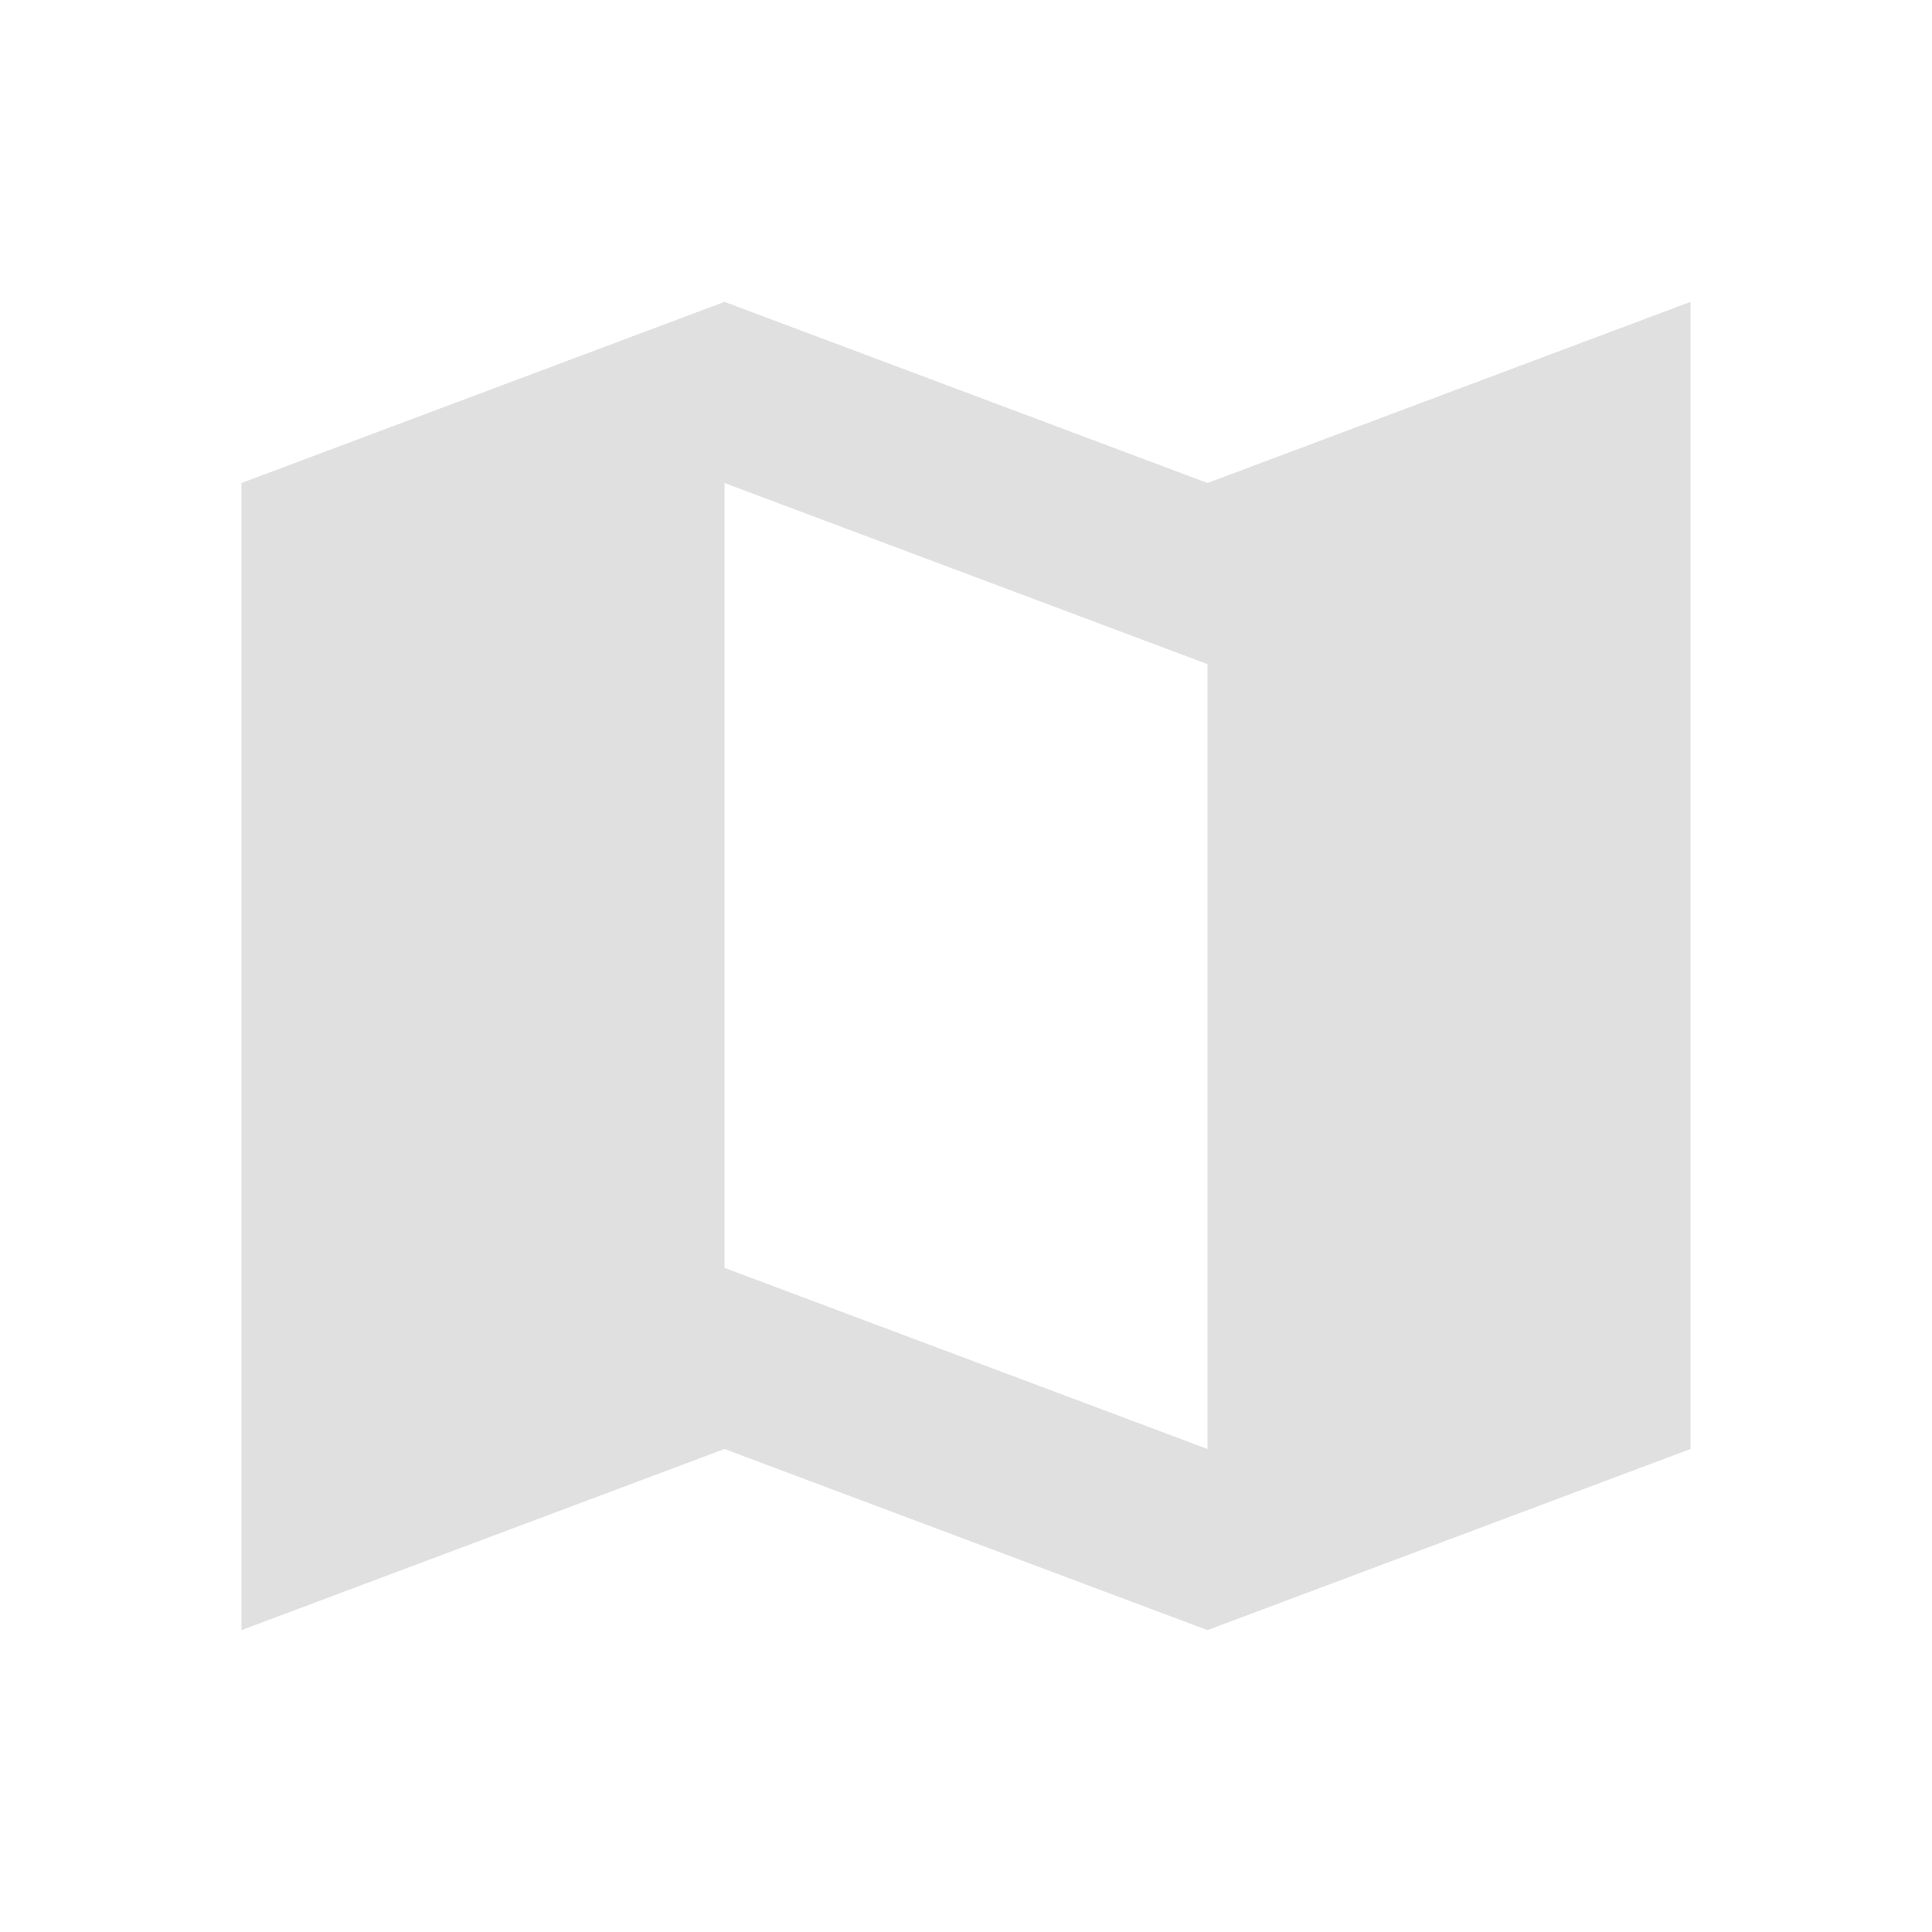
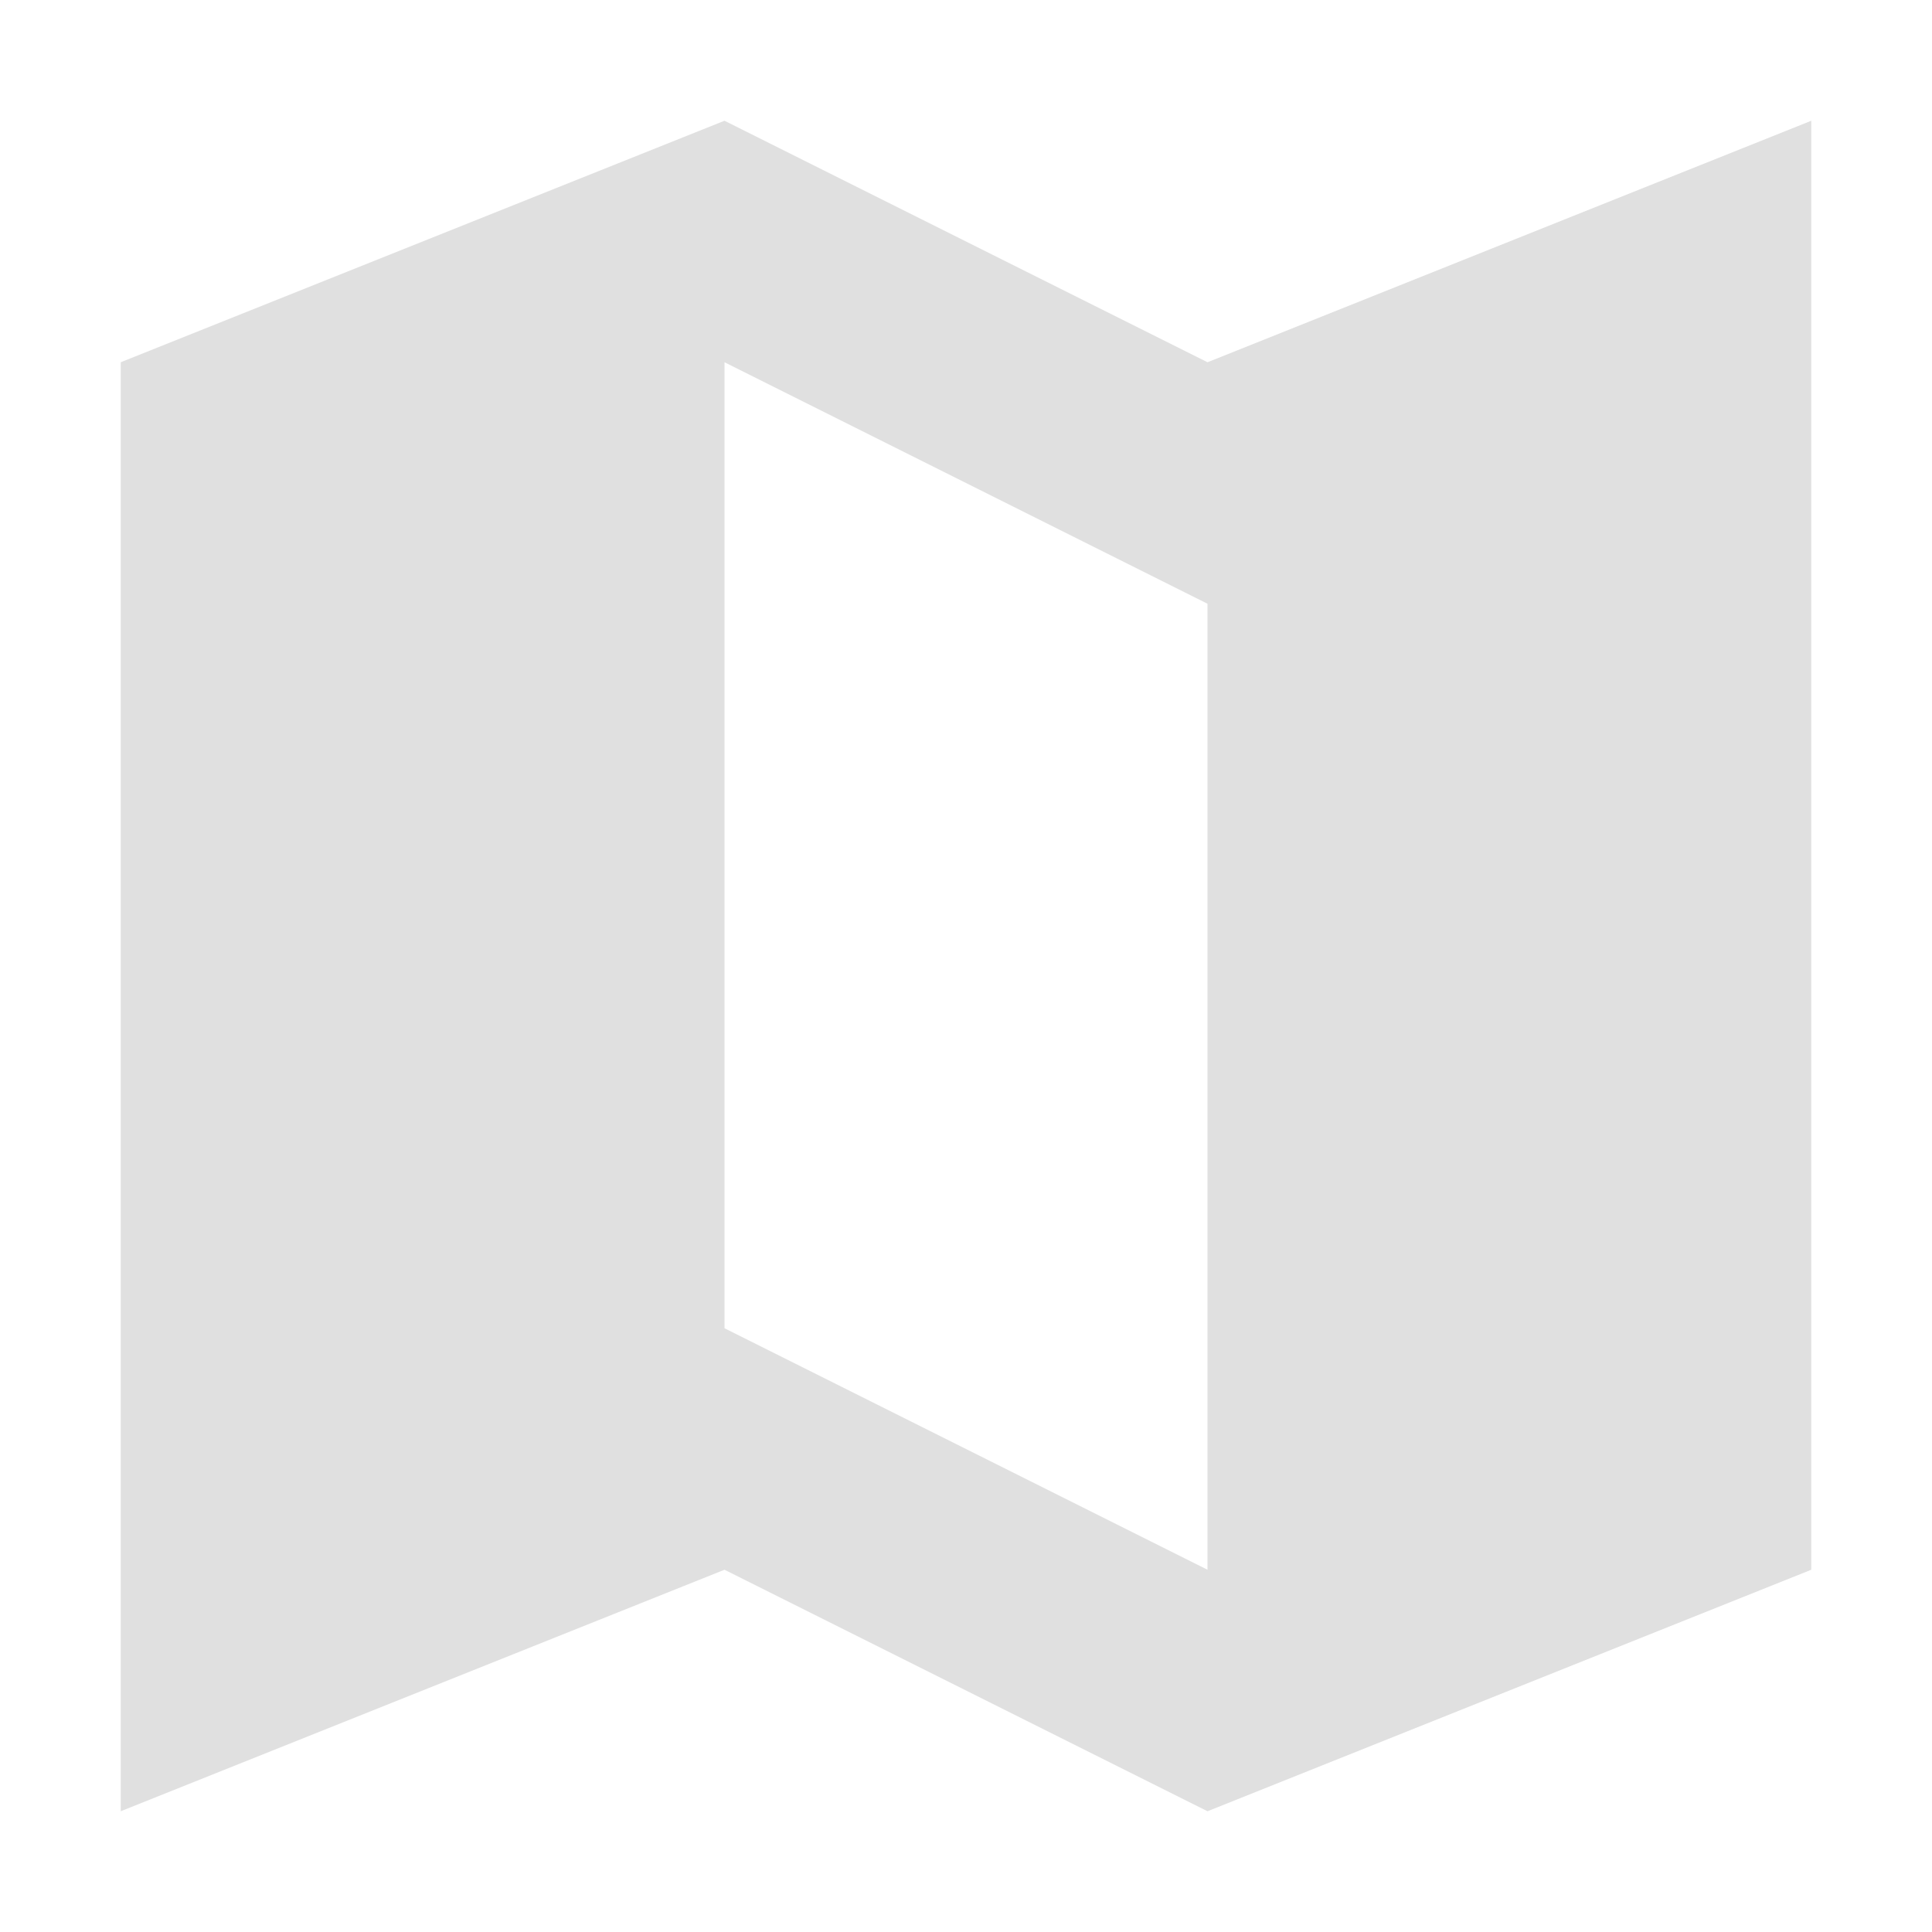
- <svg xmlns="http://www.w3.org/2000/svg" width="32" height="32" viewBox="0 0 32 32" id="svg2" version="1.1">
+ <svg xmlns="http://www.w3.org/2000/svg" width="16" height="16" viewBox="0 0 16 16" id="svg2" version="1.1">
  <defs id="defs4" />
-   <g id="layer1" transform="translate(0,-1020.362)">
-     <path style="opacity:1;fill:#e0e0e0;fill-opacity:1;stroke:none;stroke-width:5;stroke-linecap:round;stroke-linejoin:miter;stroke-miterlimit:4;stroke-dasharray:none;stroke-opacity:1" d="M 12 5 L 4 8 L 4 27 L 12 24 L 20 27 L 28 24 L 28 5 L 20 8 L 12 5 z M 12 8 L 20 11 L 20 24 L 12 21 L 12 8 z " transform="translate(0,1020.362)" id="rect4139" />
+   <g id="layer1" transform="translate(0,-1036.362)">
+     <path style="opacity:1;fill:#e0e0e0;fill-opacity:1;stroke:none;stroke-width:5;stroke-linecap:round;stroke-linejoin:miter;stroke-miterlimit:4;stroke-dasharray:none;stroke-opacity:1" d="m 6,1037.362 -5,2 0,12 5,-2 4,2 5,-2 0,-12 -5,2 z m 0,2 4,2 0,8 -4,-2 z" id="rect4139" />
  </g>
</svg>
